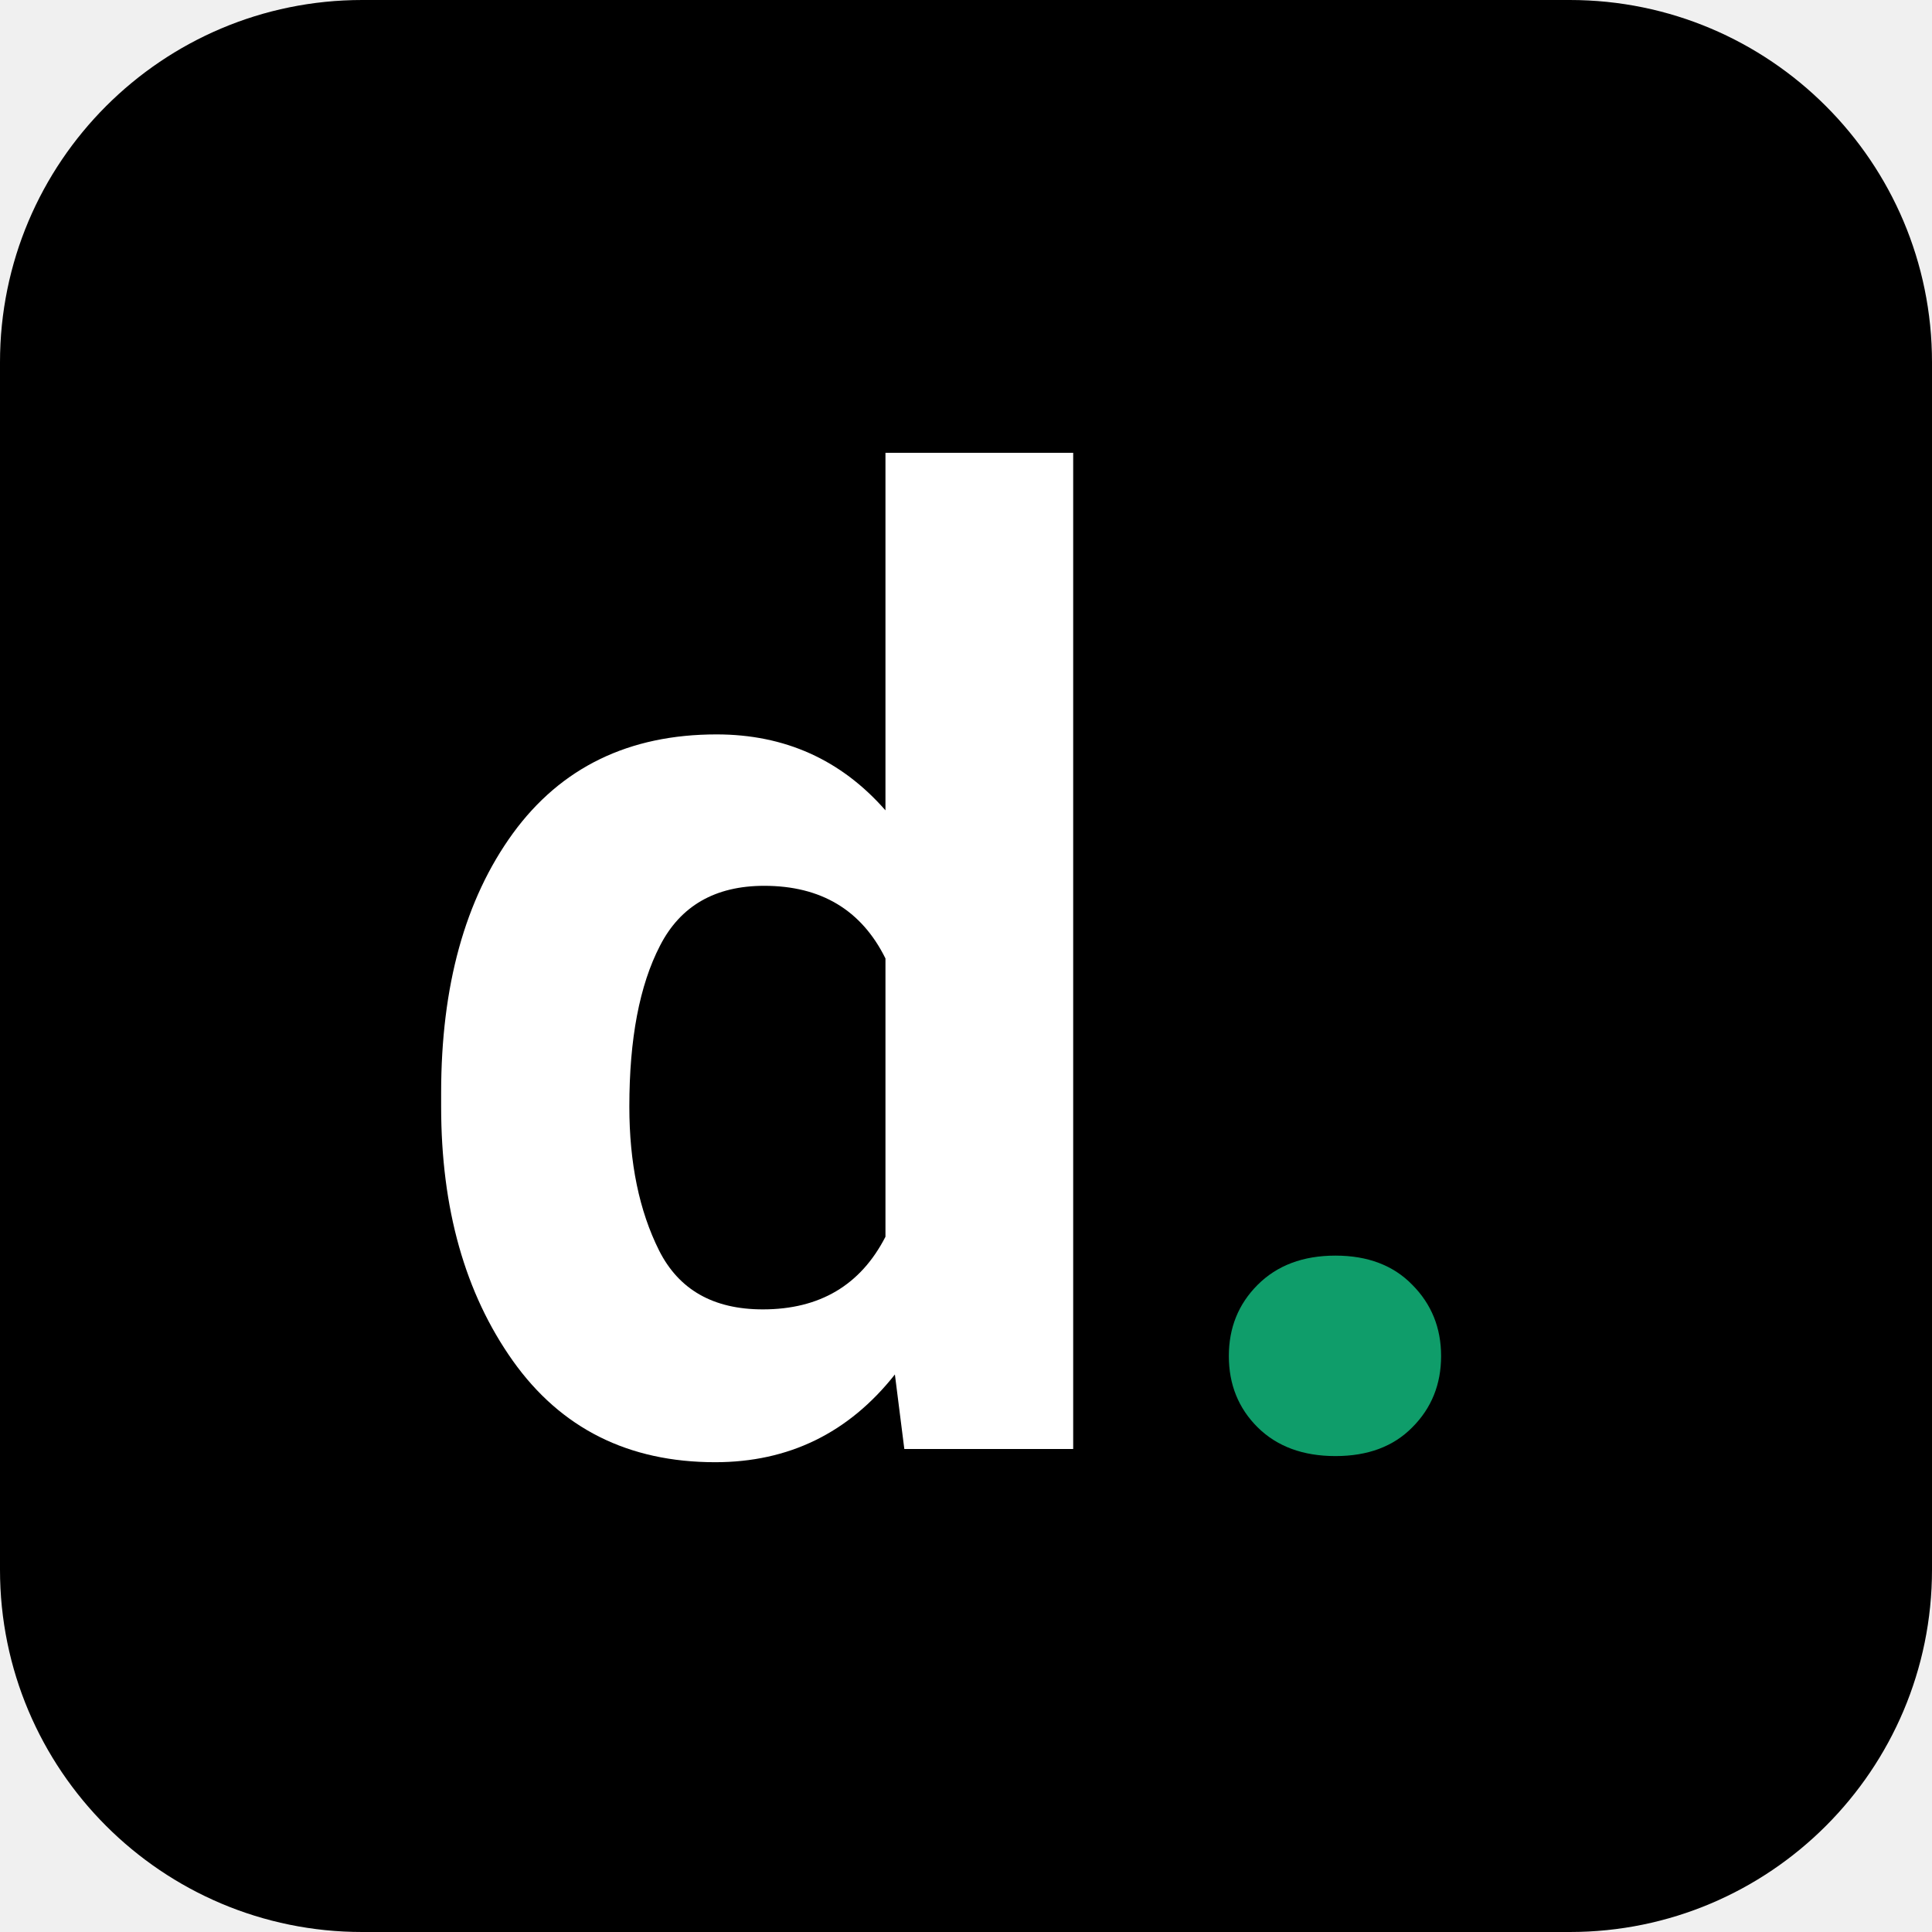
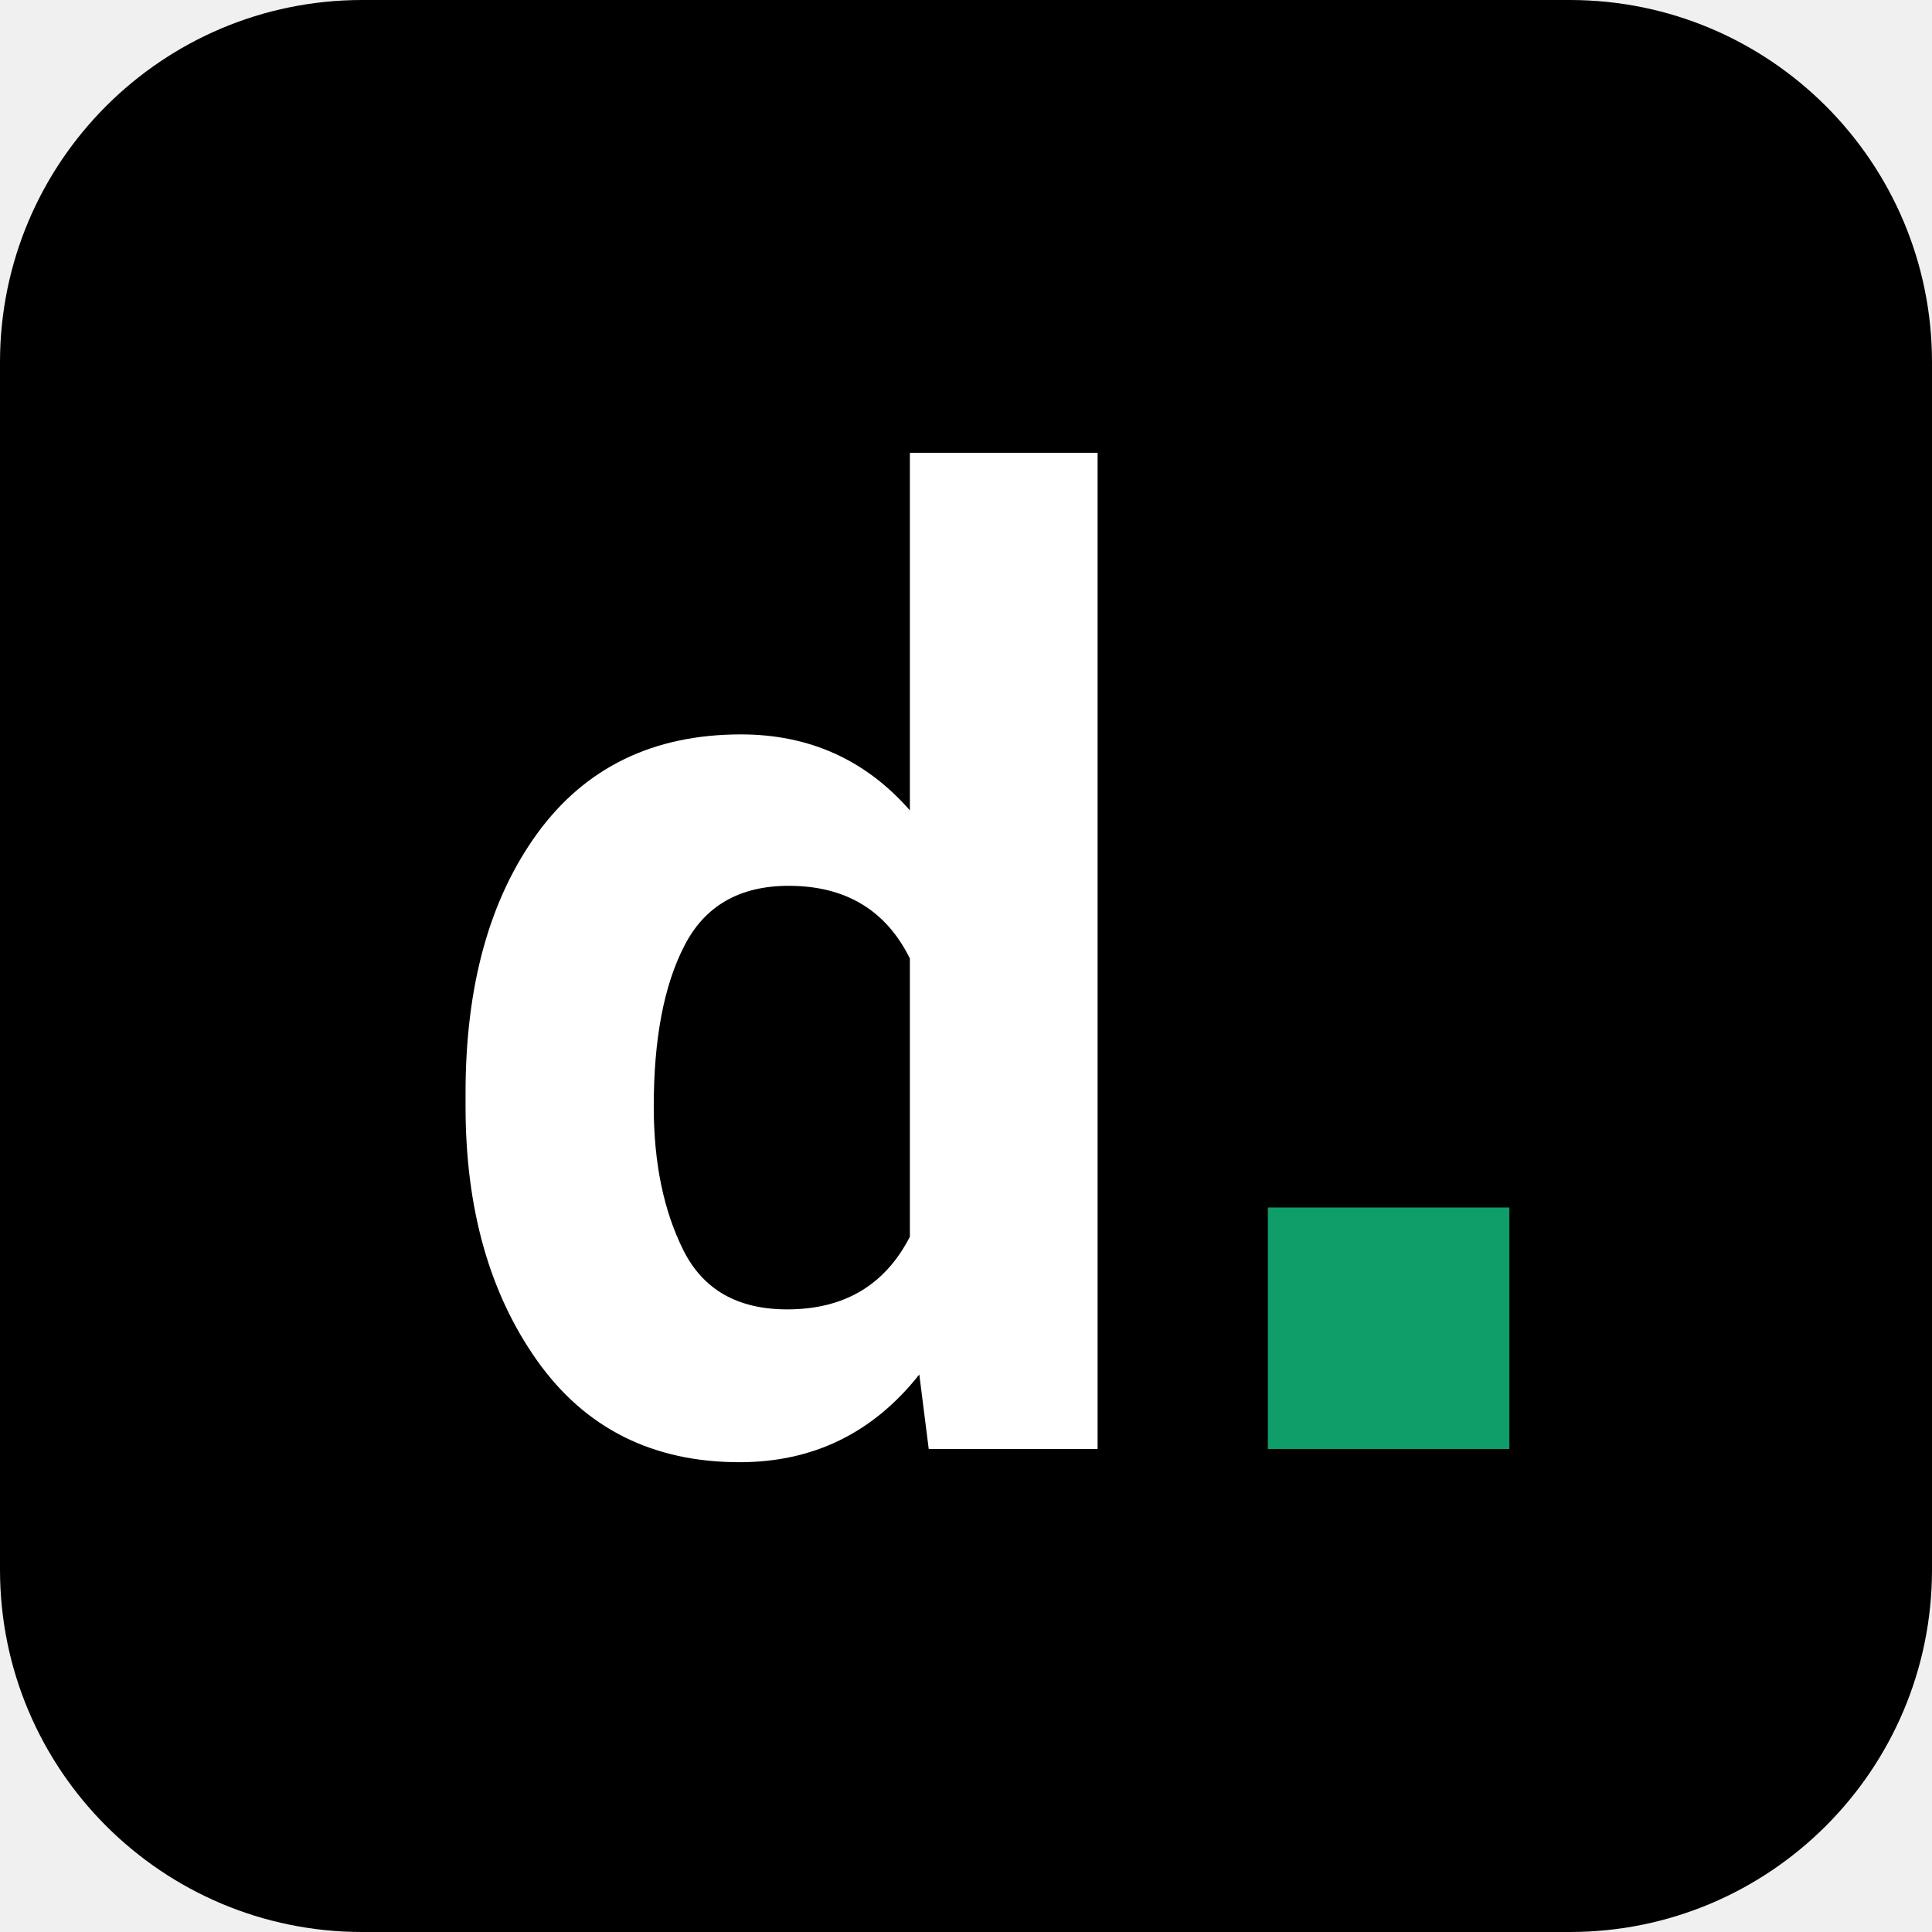
<svg xmlns="http://www.w3.org/2000/svg" viewBox="0 0 64 64">
  <rect width="64" height="64" rx="12" fill="#000000" />
-   <text x="32" y="48" font-family="ui-sans-serif, system-ui, -apple-system, BlinkMacSystemFont, 'Segoe UI', Roboto, Inter, sans-serif" font-size="44" font-weight="600" fill="#ffffff" text-anchor="middle" letter-spacing="-0.03em">d<tspan fill="#0f9d6a">.</tspan>
-   </text>
+   <text x="14" y="48" font-family="ui-sans-serif, system-ui, -apple-system, BlinkMacSystemFont, 'Segoe UI', Roboto, Inter, sans-serif" font-size="44" font-weight="600" fill="#ffffff" letter-spacing="-0.03em">d</text>
+   <rect x="42" y="40" width="8" height="8" fill="#0f9d6a" />
</svg>
